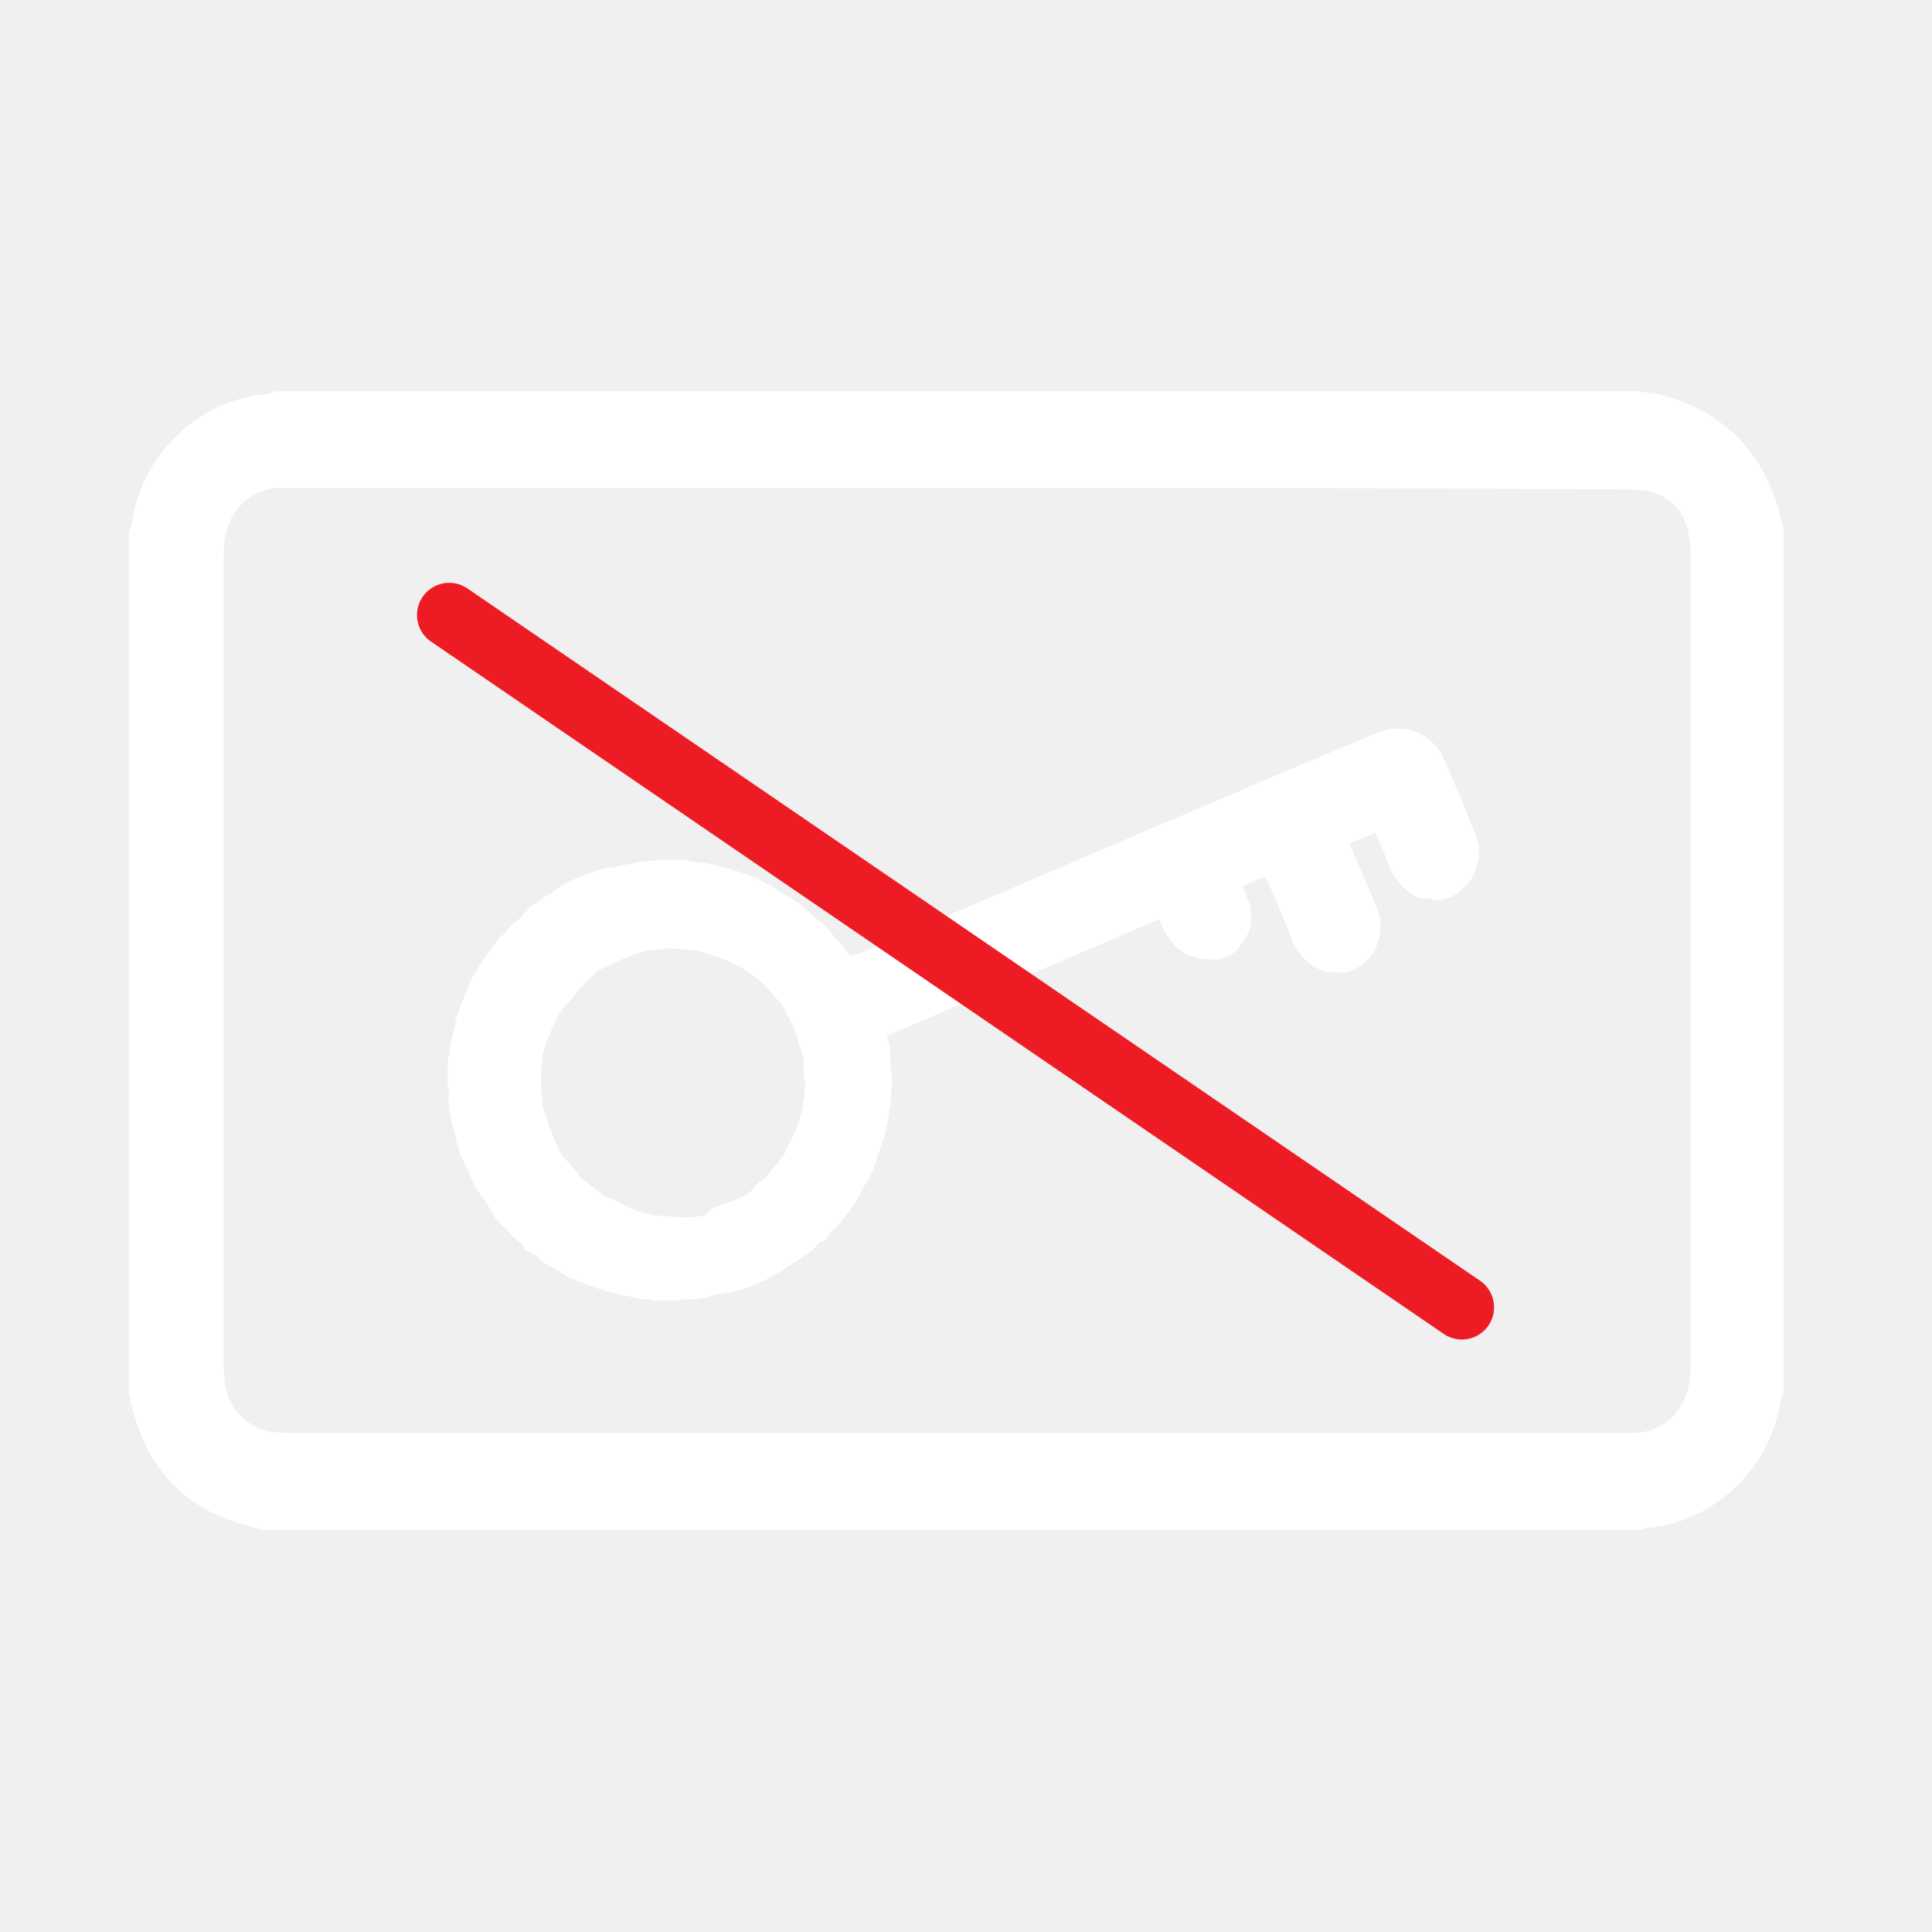
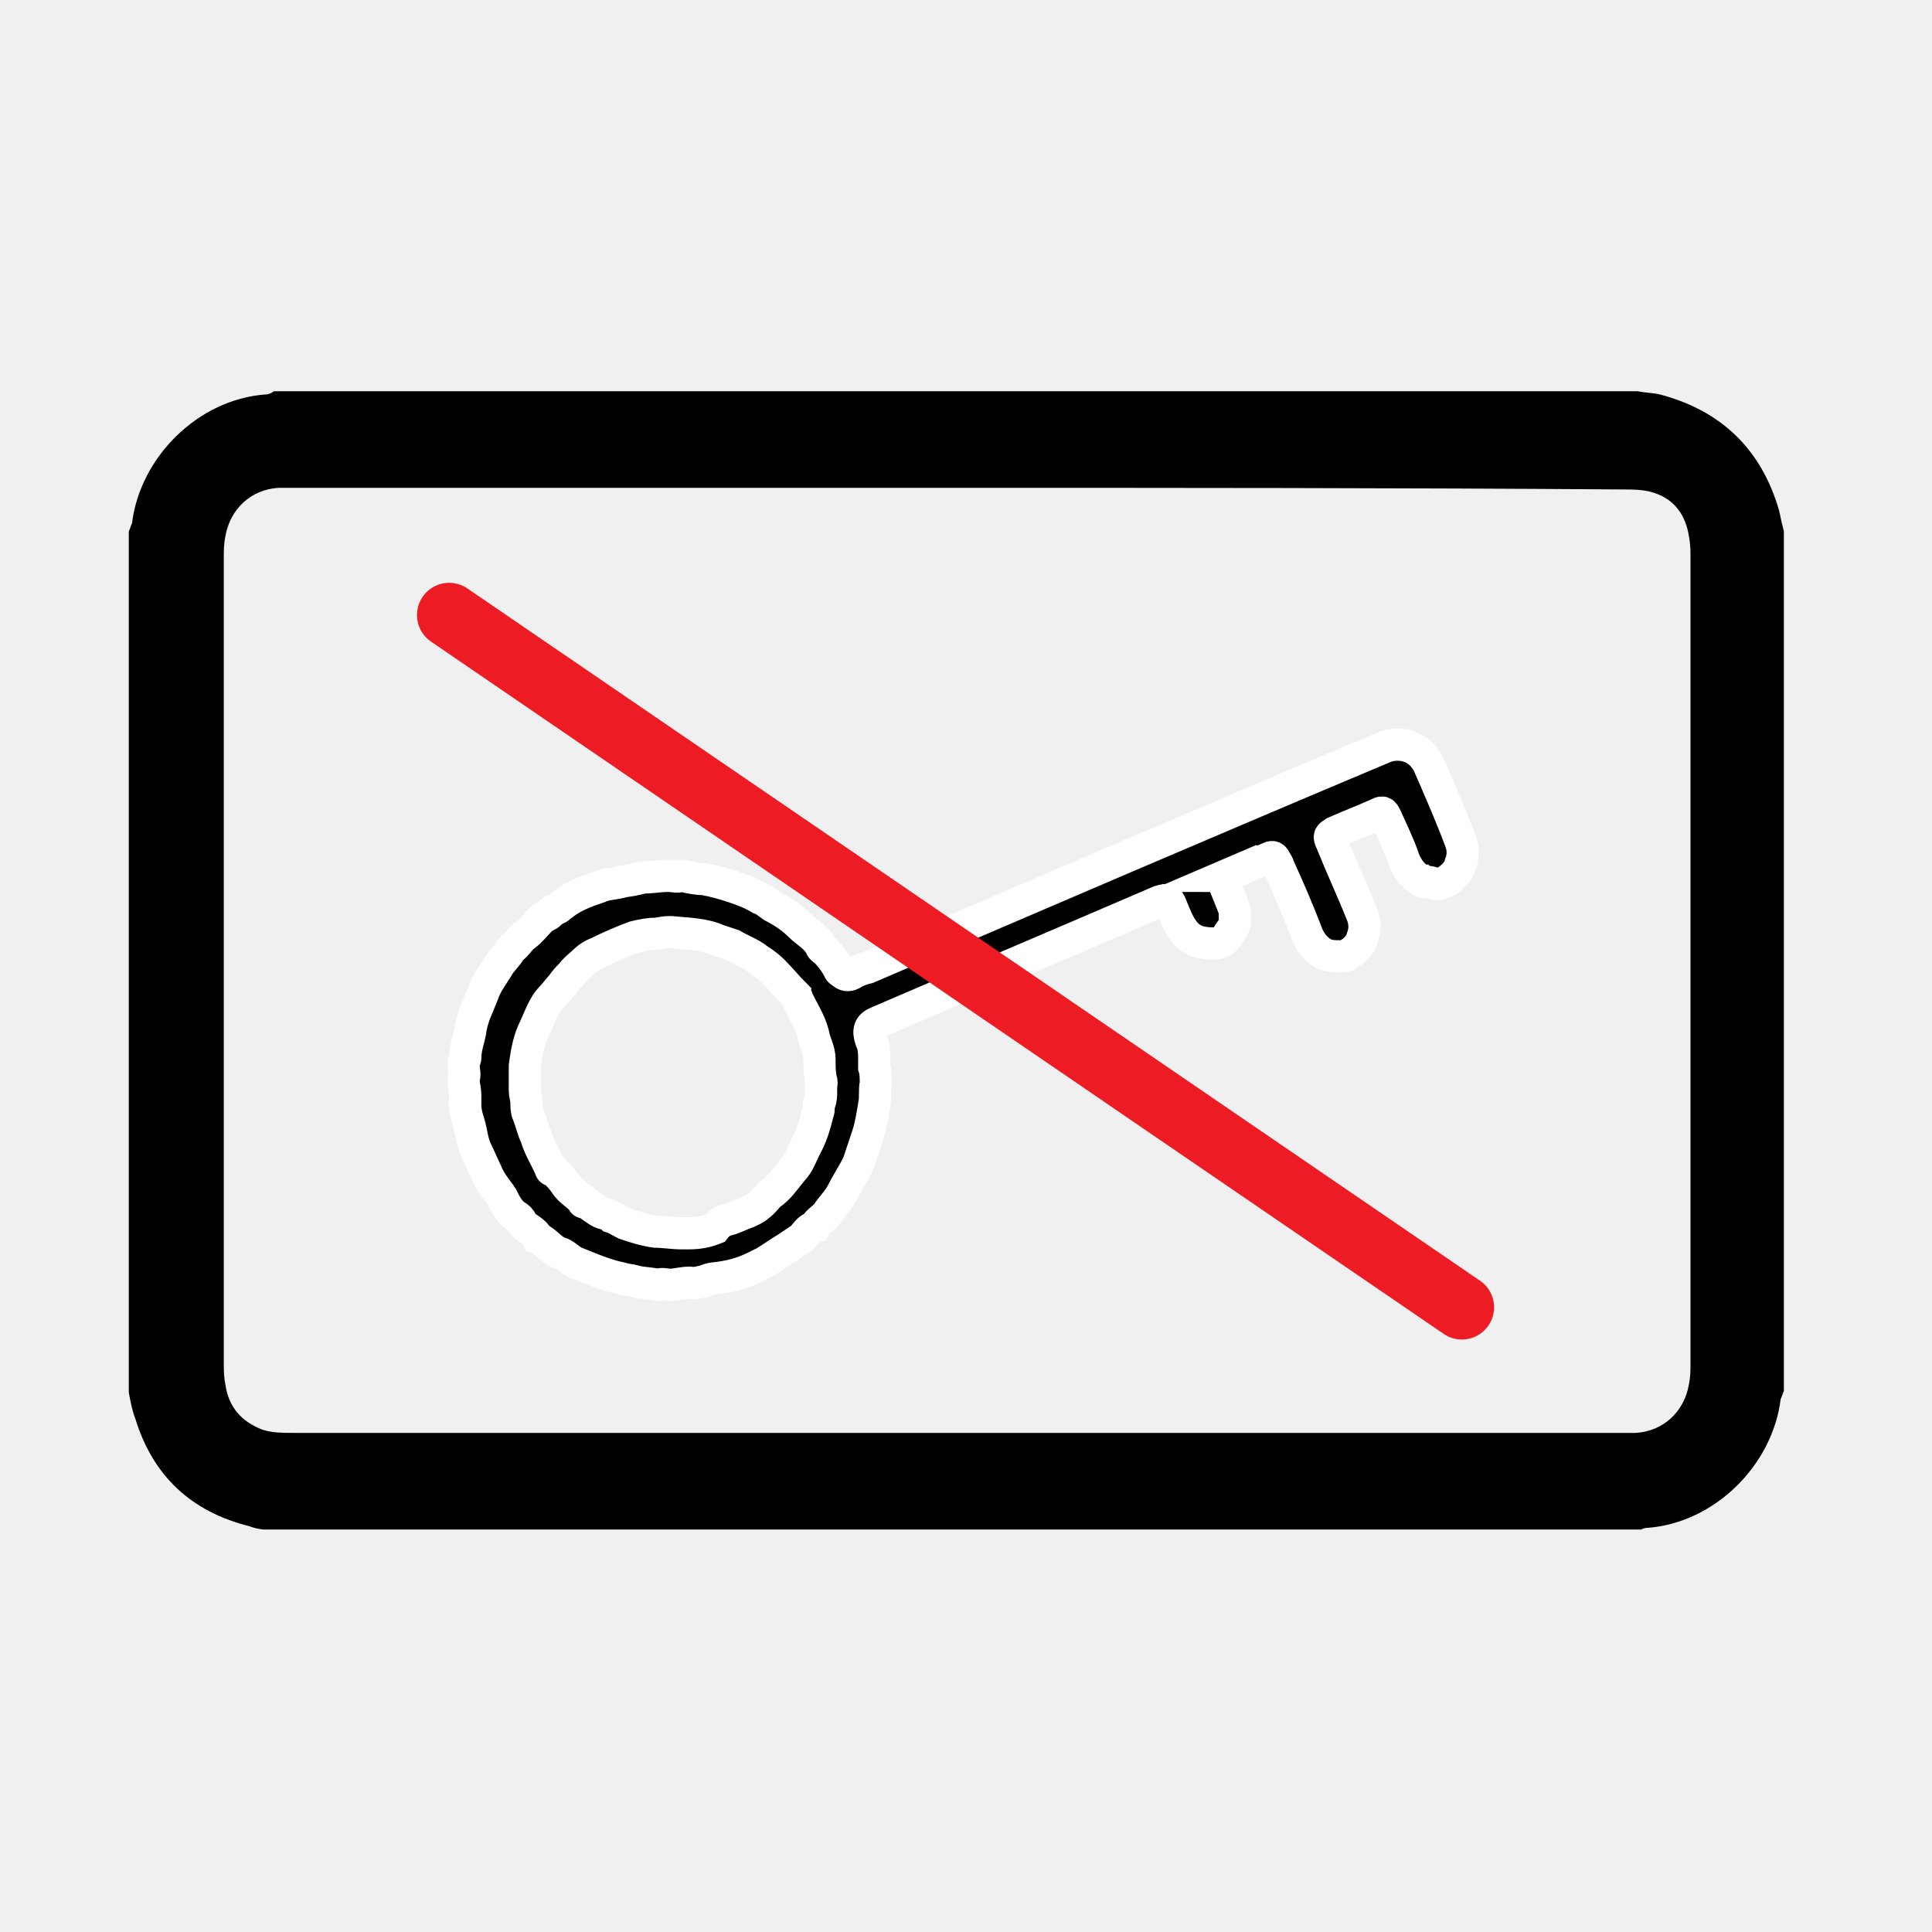
<svg xmlns="http://www.w3.org/2000/svg" xmlns:xlink="http://www.w3.org/1999/xlink" version="1.1" id="Layer_1" x="0px" y="0px" viewBox="0 0 120 120" enable-background="new 0 0 120 120" xml:space="preserve">
  <g>
    <defs>
      <rect id="SVGID_1_" x="8" y="24.3" width="102.8" height="70.7" />
    </defs>
    <clipPath id="SVGID_2_">
      <use xlink:href="#SVGID_1_" overflow="visible" />
    </clipPath>
-     <path clip-path="url(#SVGID_2_)" fill="#FFFFFF" d="M45.4,75.7c0.3-0.1,0.7-0.3,1-0.4c0.2-0.1,0.5-0.2,0.7-0.4   c0.3-0.2,0.5-0.5,0.7-0.7c0.6-0.4,0.9-0.9,1.4-1.5c0.4-0.4,0.6-1,0.8-1.4c0.4-0.7,0.6-1.4,0.8-2.2c0.1-0.2,0-0.4,0.1-0.6   c0.1-0.2,0.1-0.5,0.1-0.7c-0.1-0.2,0.1-0.5,0-0.7c-0.1-0.4-0.1-0.9-0.1-1.3c0-0.6-0.3-1-0.4-1.6c-0.2-0.8-0.7-1.5-1-2.2   c0-0.1-0.1-0.1-0.1-0.2c-0.5-0.5-0.9-1-1.4-1.5c-0.3-0.3-0.6-0.5-0.9-0.7c-0.5-0.4-1.1-0.6-1.6-0.9c-0.3-0.1-0.6-0.2-0.9-0.3   c-0.9-0.4-1.9-0.4-2.9-0.5c-0.1,0-0.1,0-0.2,0c-0.3,0-0.6,0.1-0.8,0.1c-0.4,0-0.9,0.1-1.3,0.2c-0.8,0.3-1.5,0.6-2.3,1   c-0.3,0.1-0.6,0.3-0.9,0.6c-0.2,0.2-0.5,0.4-0.7,0.7c-0.2,0.2-0.4,0.4-0.6,0.7c-0.2,0.2-0.4,0.5-0.6,0.7c-0.6,0.6-0.8,1.4-1.2,2.2   c-0.3,0.7-0.4,1.4-0.5,2.1c0,0.1,0,0.2,0,0.4c0,0.2,0,0.3,0,0.5c0,0.2,0,0.4,0,0.6c0,0.3,0.1,0.5,0.1,0.8c0,0.2,0,0.5,0.1,0.7   c0.2,0.5,0.3,1,0.5,1.4c0.2,0.7,0.6,1.3,0.9,2c0,0.1,0.1,0.1,0.2,0.1c0.2,0.2,0.5,0.5,0.7,0.8c0.3,0.5,0.8,0.7,1.1,1.1   c0,0.1,0.1,0.1,0.2,0.1c0.1,0.1,0.2,0.1,0.3,0.2c0.3,0.2,0.5,0.4,0.9,0.5c0.1,0,0.3,0.1,0.4,0.2c0.3,0.1,0.6,0.3,0.8,0.4   c0.6,0.2,1.2,0.4,1.9,0.5c0.5,0,1.1,0.1,1.6,0.1c0.2,0,0.3,0,0.5,0c0.6,0,1.1-0.1,1.6-0.3C44.7,75.9,45,75.8,45.4,75.7 M76,54.8   c0.2,0.5,0.4,1,0.6,1.5c0.1,0.2,0.1,0.4,0.1,0.6c0,0,0,0.1,0,0.1c0.1,0.5-0.3,0.8-0.5,1.2c-0.2,0.3-0.5,0.4-0.8,0.4   c-0.7,0-1.4-0.1-1.9-0.8c-0.3-0.4-0.5-0.9-0.7-1.4c-0.2-0.5-0.2-0.6-0.8-0.4c-5.8,2.5-11.7,5-17.5,7.5c-0.5,0.2-0.6,0.5-0.4,1.1   c0.2,0.4,0.2,0.8,0.2,1.3c0,0.1,0,0.3,0,0.4c0.1,0.3,0.1,0.7,0.1,1c-0.1,0.4,0,0.9-0.1,1.3c-0.1,0.6-0.2,1.3-0.4,1.9   c-0.2,0.6-0.4,1.2-0.6,1.8c-0.3,0.6-0.7,1.2-1,1.8c-0.2,0.4-0.5,0.7-0.8,1.1c-0.2,0.4-0.7,0.6-0.9,1c-0.4,0.1-0.6,0.5-0.8,0.7   c-0.3,0.2-0.6,0.4-0.9,0.6c-0.5,0.3-0.9,0.6-1.4,0.9c-0.2,0.1-0.4,0.2-0.6,0.3c-0.8,0.4-1.6,0.6-2.5,0.7c-0.2,0-0.5,0.1-0.7,0.2   c-0.2,0-0.4,0.1-0.6,0.1c-0.5-0.1-1,0.1-1.5,0.1c-0.2,0-0.5-0.1-0.7,0c0,0-0.1,0-0.1,0c-0.4-0.1-0.9-0.1-1.3-0.2   c-0.3-0.1-0.6-0.1-0.9-0.2c-1-0.2-1.9-0.6-2.9-1c-0.4-0.2-0.6-0.5-1-0.6c-0.5-0.2-0.8-0.7-1.3-0.9c-0.2-0.5-0.8-0.6-1-1   c-0.1-0.2-0.2-0.3-0.4-0.4c-0.4-0.3-0.6-0.7-0.8-1.1c-0.1-0.1-0.1-0.2-0.2-0.3c-0.3-0.4-0.6-0.8-0.8-1.3c-0.2-0.4-0.4-0.9-0.6-1.3   c-0.3-0.6-0.3-1.2-0.5-1.8c-0.1-0.3-0.2-0.7-0.2-1c0-0.1-0.1-0.3,0-0.4c0-0.3,0-0.6-0.1-1c0-0.1,0-0.2,0-0.3c0.1-0.3,0-0.5,0-0.7   c0-0.1,0-0.2,0-0.3c0-0.1,0.1-0.2,0.1-0.3c0-0.6,0.2-1.1,0.3-1.6c0.1-0.9,0.5-1.6,0.8-2.4c0.2-0.6,0.6-1.1,0.9-1.6   c0.2-0.4,0.6-0.7,0.8-1.1c0,0,0.1-0.1,0.1-0.1c0.3-0.2,0.5-0.6,0.8-0.8c0.4-0.3,0.7-0.7,1-1c0.2-0.2,0.4-0.2,0.6-0.4   c0.1-0.2,0.4-0.2,0.6-0.4c0.7-0.6,1.5-0.9,2.4-1.2c0.4-0.2,0.9-0.2,1.3-0.3c0.3-0.1,0.7-0.1,1-0.2c0.2,0,0.3-0.1,0.5-0.1   c0.5,0,1-0.1,1.5-0.1c0.3,0,0.6,0.1,0.8,0c0,0,0,0,0.1,0c0.4,0.1,0.9,0.2,1.3,0.2c0.6,0.1,1.3,0.3,1.9,0.5c0.6,0.2,1.1,0.4,1.6,0.7   c0.3,0.1,0.5,0.3,0.8,0.5c0.6,0.3,1.2,0.7,1.7,1.2c0.4,0.4,1,0.7,1.3,1.3c0,0.1,0.2,0.2,0.3,0.3c0.3,0.3,0.5,0.6,0.7,0.9   c0.1,0.2,0.1,0.3,0.3,0.4c0.2,0.2,0.4,0.2,0.6,0.1c0.3-0.2,0.6-0.3,1-0.4c10.7-4.6,21.4-9.2,32.1-13.7c0.5-0.2,1.1-0.2,1.6,0   c0.5,0.2,0.8,0.5,1.1,1c0.7,1.6,1.4,3.2,2,4.8c0.2,0.5,0.2,1,0,1.5c-0.1,0.4-0.4,0.7-0.8,1c-0.2,0.1-0.4,0.2-0.6,0.2   c-0.3,0-0.5-0.2-0.8-0.1c-0.1,0-0.1,0-0.2-0.1c-0.1,0-0.1-0.1-0.2-0.1c-0.4-0.3-0.7-0.7-0.9-1.2c-0.3-0.9-0.7-1.7-1.1-2.6   c-0.2-0.4-0.2-0.4-0.6-0.2c-0.9,0.4-1.7,0.7-2.6,1.1c-0.3,0.2-0.4,0.2-0.2,0.6c0.6,1.5,1.3,3,1.9,4.5c0.2,0.5,0.2,1,0,1.5   c-0.1,0.4-0.5,0.8-0.9,1c-0.1,0.1-0.3,0.1-0.4,0.1c-0.5,0-0.9,0-1.3-0.3c-0.4-0.3-0.7-0.7-0.9-1.3c-0.5-1.3-1.1-2.7-1.7-4   c0-0.1-0.1-0.2-0.2-0.4c-0.1-0.2-0.2-0.2-0.4-0.1c-0.2,0.1-0.4,0.2-0.6,0.2c-0.7,0.3-1.4,0.6-2.1,0.9C76.2,54.4,76.1,54.5,76,54.8" />
+     <path clip-path="url(#SVGID_2_)" d="M45.4,75.7c0.3-0.1,0.7-0.3,1-0.4c0.2-0.1,0.5-0.2,0.7-0.4   c0.3-0.2,0.5-0.5,0.7-0.7c0.6-0.4,0.9-0.9,1.4-1.5c0.4-0.4,0.6-1,0.8-1.4c0.4-0.7,0.6-1.4,0.8-2.2c0.1-0.2,0-0.4,0.1-0.6   c0.1-0.2,0.1-0.5,0.1-0.7c-0.1-0.2,0.1-0.5,0-0.7c-0.1-0.4-0.1-0.9-0.1-1.3c0-0.6-0.3-1-0.4-1.6c-0.2-0.8-0.7-1.5-1-2.2   c0-0.1-0.1-0.1-0.1-0.2c-0.5-0.5-0.9-1-1.4-1.5c-0.3-0.3-0.6-0.5-0.9-0.7c-0.5-0.4-1.1-0.6-1.6-0.9c-0.3-0.1-0.6-0.2-0.9-0.3   c-0.9-0.4-1.9-0.4-2.9-0.5c-0.1,0-0.1,0-0.2,0c-0.3,0-0.6,0.1-0.8,0.1c-0.4,0-0.9,0.1-1.3,0.2c-0.8,0.3-1.5,0.6-2.3,1   c-0.3,0.1-0.6,0.3-0.9,0.6c-0.2,0.2-0.5,0.4-0.7,0.7c-0.2,0.2-0.4,0.4-0.6,0.7c-0.2,0.2-0.4,0.5-0.6,0.7c-0.6,0.6-0.8,1.4-1.2,2.2   c-0.3,0.7-0.4,1.4-0.5,2.1c0,0.1,0,0.2,0,0.4c0,0.2,0,0.3,0,0.5c0,0.2,0,0.4,0,0.6c0,0.3,0.1,0.5,0.1,0.8c0,0.2,0,0.5,0.1,0.7   c0.2,0.5,0.3,1,0.5,1.4c0.2,0.7,0.6,1.3,0.9,2c0,0.1,0.1,0.1,0.2,0.1c0.2,0.2,0.5,0.5,0.7,0.8c0.3,0.5,0.8,0.7,1.1,1.1   c0,0.1,0.1,0.1,0.2,0.1c0.1,0.1,0.2,0.1,0.3,0.2c0.3,0.2,0.5,0.4,0.9,0.5c0.1,0,0.3,0.1,0.4,0.2c0.3,0.1,0.6,0.3,0.8,0.4   c0.6,0.2,1.2,0.4,1.9,0.5c0.5,0,1.1,0.1,1.6,0.1c0.2,0,0.3,0,0.5,0c0.6,0,1.1-0.1,1.6-0.3C44.7,75.9,45,75.8,45.4,75.7 M76,54.8   c0.2,0.5,0.4,1,0.6,1.5c0.1,0.2,0.1,0.4,0.1,0.6c0,0,0,0.1,0,0.1c0.1,0.5-0.3,0.8-0.5,1.2c-0.2,0.3-0.5,0.4-0.8,0.4   c-0.7,0-1.4-0.1-1.9-0.8c-0.3-0.4-0.5-0.9-0.7-1.4c-0.2-0.5-0.2-0.6-0.8-0.4c-5.8,2.5-11.7,5-17.5,7.5c-0.5,0.2-0.6,0.5-0.4,1.1   c0.2,0.4,0.2,0.8,0.2,1.3c0,0.1,0,0.3,0,0.4c0.1,0.3,0.1,0.7,0.1,1c-0.1,0.4,0,0.9-0.1,1.3c-0.1,0.6-0.2,1.3-0.4,1.9   c-0.2,0.6-0.4,1.2-0.6,1.8c-0.3,0.6-0.7,1.2-1,1.8c-0.2,0.4-0.5,0.7-0.8,1.1c-0.2,0.4-0.7,0.6-0.9,1c-0.4,0.1-0.6,0.5-0.8,0.7   c-0.3,0.2-0.6,0.4-0.9,0.6c-0.5,0.3-0.9,0.6-1.4,0.9c-0.2,0.1-0.4,0.2-0.6,0.3c-0.8,0.4-1.6,0.6-2.5,0.7c-0.2,0-0.5,0.1-0.7,0.2   c-0.2,0-0.4,0.1-0.6,0.1c-0.5-0.1-1,0.1-1.5,0.1c-0.2,0-0.5-0.1-0.7,0c0,0-0.1,0-0.1,0c-0.4-0.1-0.9-0.1-1.3-0.2   c-0.3-0.1-0.6-0.1-0.9-0.2c-1-0.2-1.9-0.6-2.9-1c-0.4-0.2-0.6-0.5-1-0.6c-0.5-0.2-0.8-0.7-1.3-0.9c-0.2-0.5-0.8-0.6-1-1   c-0.1-0.2-0.2-0.3-0.4-0.4c-0.4-0.3-0.6-0.7-0.8-1.1c-0.1-0.1-0.1-0.2-0.2-0.3c-0.3-0.4-0.6-0.8-0.8-1.3c-0.2-0.4-0.4-0.9-0.6-1.3   c-0.3-0.6-0.3-1.2-0.5-1.8c-0.1-0.3-0.2-0.7-0.2-1c0-0.1-0.1-0.3,0-0.4c0-0.3,0-0.6-0.1-1c0-0.1,0-0.2,0-0.3c0.1-0.3,0-0.5,0-0.7   c0-0.1,0-0.2,0-0.3c0-0.1,0.1-0.2,0.1-0.3c0-0.6,0.2-1.1,0.3-1.6c0.1-0.9,0.5-1.6,0.8-2.4c0.2-0.6,0.6-1.1,0.9-1.6   c0.2-0.4,0.6-0.7,0.8-1.1c0,0,0.1-0.1,0.1-0.1c0.3-0.2,0.5-0.6,0.8-0.8c0.4-0.3,0.7-0.7,1-1c0.2-0.2,0.4-0.2,0.6-0.4   c0.1-0.2,0.4-0.2,0.6-0.4c0.7-0.6,1.5-0.9,2.4-1.2c0.4-0.2,0.9-0.2,1.3-0.3c0.3-0.1,0.7-0.1,1-0.2c0.2,0,0.3-0.1,0.5-0.1   c0.5,0,1-0.1,1.5-0.1c0.3,0,0.6,0.1,0.8,0c0,0,0,0,0.1,0c0.4,0.1,0.9,0.2,1.3,0.2c0.6,0.1,1.3,0.3,1.9,0.5c0.6,0.2,1.1,0.4,1.6,0.7   c0.3,0.1,0.5,0.3,0.8,0.5c0.6,0.3,1.2,0.7,1.7,1.2c0.4,0.4,1,0.7,1.3,1.3c0,0.1,0.2,0.2,0.3,0.3c0.3,0.3,0.5,0.6,0.7,0.9   c0.1,0.2,0.1,0.3,0.3,0.4c0.2,0.2,0.4,0.2,0.6,0.1c0.3-0.2,0.6-0.3,1-0.4c10.7-4.6,21.4-9.2,32.1-13.7c0.5-0.2,1.1-0.2,1.6,0   c0.5,0.2,0.8,0.5,1.1,1c0.7,1.6,1.4,3.2,2,4.8c0.2,0.5,0.2,1,0,1.5c-0.1,0.4-0.4,0.7-0.8,1c-0.2,0.1-0.4,0.2-0.6,0.2   c-0.3,0-0.5-0.2-0.8-0.1c-0.1,0-0.1,0-0.2-0.1c-0.1,0-0.1-0.1-0.2-0.1c-0.4-0.3-0.7-0.7-0.9-1.2c-0.3-0.9-0.7-1.7-1.1-2.6   c-0.2-0.4-0.2-0.4-0.6-0.2c-0.9,0.4-1.7,0.7-2.6,1.1c-0.3,0.2-0.4,0.2-0.2,0.6c0.6,1.5,1.3,3,1.9,4.5c0.2,0.5,0.2,1,0,1.5   c-0.1,0.4-0.5,0.8-0.9,1c-0.1,0.1-0.3,0.1-0.4,0.1c-0.5,0-0.9,0-1.3-0.3c-0.4-0.3-0.7-0.7-0.9-1.3c-0.5-1.3-1.1-2.7-1.7-4   c0-0.1-0.1-0.2-0.2-0.4c-0.1-0.2-0.2-0.2-0.4-0.1c-0.2,0.1-0.4,0.2-0.6,0.2c-0.7,0.3-1.4,0.6-2.1,0.9C76.2,54.4,76.1,54.5,76,54.8" />
    <path clip-path="url(#SVGID_2_)" fill="none" stroke="#FFFFFF" stroke-width="2" stroke-miterlimit="10" d="M45.4,75.7   c0.3-0.1,0.7-0.3,1-0.4c0.2-0.1,0.5-0.2,0.7-0.4c0.3-0.2,0.5-0.5,0.7-0.7c0.6-0.4,0.9-0.9,1.4-1.5c0.4-0.4,0.6-1,0.8-1.4   c0.4-0.7,0.6-1.4,0.8-2.2c0.1-0.2,0-0.4,0.1-0.6c0.1-0.2,0.1-0.5,0.1-0.7c-0.1-0.2,0.1-0.5,0-0.7c-0.1-0.4-0.1-0.9-0.1-1.3   c0-0.6-0.3-1-0.4-1.6c-0.2-0.8-0.7-1.5-1-2.2c0-0.1-0.1-0.1-0.1-0.2c-0.5-0.5-0.9-1-1.4-1.5c-0.3-0.3-0.6-0.5-0.9-0.7   c-0.5-0.4-1.1-0.6-1.6-0.9c-0.3-0.1-0.6-0.2-0.9-0.3c-0.9-0.4-1.9-0.4-2.9-0.5c-0.1,0-0.1,0-0.2,0c-0.3,0-0.6,0.1-0.8,0.1   c-0.4,0-0.9,0.1-1.3,0.2c-0.8,0.3-1.5,0.6-2.3,1c-0.3,0.1-0.6,0.3-0.9,0.6c-0.2,0.2-0.5,0.4-0.7,0.7c-0.2,0.2-0.4,0.4-0.6,0.7   c-0.2,0.2-0.4,0.5-0.6,0.7c-0.6,0.6-0.8,1.4-1.2,2.2c-0.3,0.7-0.4,1.4-0.5,2.1c0,0.1,0,0.2,0,0.4c0,0.2,0,0.3,0,0.5   c0,0.2,0,0.4,0,0.6c0,0.3,0.1,0.5,0.1,0.8c0,0.2,0,0.5,0.1,0.7c0.2,0.5,0.3,1,0.5,1.4c0.2,0.7,0.6,1.3,0.9,2c0,0.1,0.1,0.1,0.2,0.1   c0.2,0.2,0.5,0.5,0.7,0.8c0.3,0.5,0.8,0.7,1.1,1.1c0,0.1,0.1,0.1,0.2,0.1c0.1,0.1,0.2,0.1,0.3,0.2c0.3,0.2,0.5,0.4,0.9,0.5   c0.1,0,0.3,0.1,0.4,0.2c0.3,0.1,0.6,0.3,0.8,0.4c0.6,0.2,1.2,0.4,1.9,0.5c0.5,0,1.1,0.1,1.6,0.1c0.2,0,0.3,0,0.5,0   c0.6,0,1.1-0.1,1.6-0.3C44.7,75.9,45,75.8,45.4,75.7z M76,54.8c0.2,0.5,0.4,1,0.6,1.5c0.1,0.2,0.1,0.4,0.1,0.6c0,0,0,0.1,0,0.1   c0.1,0.5-0.3,0.8-0.5,1.2c-0.2,0.3-0.5,0.4-0.8,0.4c-0.7,0-1.4-0.1-1.9-0.8c-0.3-0.4-0.5-0.9-0.7-1.4c-0.2-0.5-0.2-0.6-0.8-0.4   c-5.8,2.5-11.7,5-17.5,7.5c-0.5,0.2-0.6,0.5-0.4,1.1c0.2,0.4,0.2,0.8,0.2,1.3c0,0.1,0,0.3,0,0.4c0.1,0.3,0.1,0.7,0.1,1   c-0.1,0.4,0,0.9-0.1,1.3c-0.1,0.6-0.2,1.3-0.4,1.9c-0.2,0.6-0.4,1.2-0.6,1.8c-0.3,0.6-0.7,1.2-1,1.8c-0.2,0.4-0.5,0.7-0.8,1.1   c-0.2,0.4-0.7,0.6-0.9,1c-0.4,0.1-0.6,0.5-0.8,0.7c-0.3,0.2-0.6,0.4-0.9,0.6c-0.5,0.3-0.9,0.6-1.4,0.9c-0.2,0.1-0.4,0.2-0.6,0.3   c-0.8,0.4-1.6,0.6-2.5,0.7c-0.2,0-0.5,0.1-0.7,0.2c-0.2,0-0.4,0.1-0.6,0.1c-0.5-0.1-1,0.1-1.5,0.1c-0.2,0-0.5-0.1-0.7,0   c0,0-0.1,0-0.1,0c-0.4-0.1-0.9-0.1-1.3-0.2c-0.3-0.1-0.6-0.1-0.9-0.2c-1-0.2-1.9-0.6-2.9-1c-0.4-0.2-0.6-0.5-1-0.6   c-0.5-0.2-0.8-0.7-1.3-0.9c-0.2-0.5-0.8-0.6-1-1c-0.1-0.2-0.2-0.3-0.4-0.4c-0.4-0.3-0.6-0.7-0.8-1.1c-0.1-0.1-0.1-0.2-0.2-0.3   c-0.3-0.4-0.6-0.8-0.8-1.3c-0.2-0.4-0.4-0.9-0.6-1.3c-0.3-0.6-0.3-1.2-0.5-1.8c-0.1-0.3-0.2-0.7-0.2-1c0-0.1-0.1-0.3,0-0.4   c0-0.3,0-0.6-0.1-1c0-0.1,0-0.2,0-0.3c0.1-0.3,0-0.5,0-0.7c0-0.1,0-0.2,0-0.3c0-0.1,0.1-0.2,0.1-0.3c0-0.6,0.2-1.1,0.3-1.6   c0.1-0.9,0.5-1.6,0.8-2.4c0.2-0.6,0.6-1.1,0.9-1.6c0.2-0.4,0.6-0.7,0.8-1.1c0,0,0.1-0.1,0.1-0.1c0.3-0.2,0.5-0.6,0.8-0.8   c0.4-0.3,0.7-0.7,1-1c0.2-0.2,0.4-0.2,0.6-0.4c0.1-0.2,0.4-0.2,0.6-0.4c0.7-0.6,1.5-0.9,2.4-1.2c0.4-0.2,0.9-0.2,1.3-0.3   c0.3-0.1,0.7-0.1,1-0.2c0.2,0,0.3-0.1,0.5-0.1c0.5,0,1-0.1,1.5-0.1c0.3,0,0.6,0.1,0.8,0c0,0,0,0,0.1,0c0.4,0.1,0.9,0.2,1.3,0.2   c0.6,0.1,1.3,0.3,1.9,0.5c0.6,0.2,1.1,0.4,1.6,0.7c0.3,0.1,0.5,0.3,0.8,0.5c0.6,0.3,1.2,0.7,1.7,1.2c0.4,0.4,1,0.7,1.3,1.3   c0,0.1,0.2,0.2,0.3,0.3c0.3,0.3,0.5,0.6,0.7,0.9c0.1,0.2,0.1,0.3,0.3,0.4c0.2,0.2,0.4,0.2,0.6,0.1c0.3-0.2,0.6-0.3,1-0.4   c10.7-4.6,21.4-9.2,32.1-13.7c0.5-0.2,1.1-0.2,1.6,0c0.5,0.2,0.8,0.5,1.1,1c0.7,1.6,1.4,3.2,2,4.8c0.2,0.5,0.2,1,0,1.5   c-0.1,0.4-0.4,0.7-0.8,1c-0.2,0.1-0.4,0.2-0.6,0.2c-0.3,0-0.5-0.2-0.8-0.1c-0.1,0-0.1,0-0.2-0.1c-0.1,0-0.1-0.1-0.2-0.1   c-0.4-0.3-0.7-0.7-0.9-1.2c-0.3-0.9-0.7-1.7-1.1-2.6c-0.2-0.4-0.2-0.4-0.6-0.2c-0.9,0.4-1.7,0.7-2.6,1.1c-0.3,0.2-0.4,0.2-0.2,0.6   c0.6,1.5,1.3,3,1.9,4.5c0.2,0.5,0.2,1,0,1.5c-0.1,0.4-0.5,0.8-0.9,1c-0.1,0.1-0.3,0.1-0.4,0.1c-0.5,0-0.9,0-1.3-0.3   c-0.4-0.3-0.7-0.7-0.9-1.3c-0.5-1.3-1.1-2.7-1.7-4c0-0.1-0.1-0.2-0.2-0.4c-0.1-0.2-0.2-0.2-0.4-0.1c-0.2,0.1-0.4,0.2-0.6,0.2   c-0.7,0.3-1.4,0.6-2.1,0.9C76.2,54.4,76.1,54.5,76,54.8z" />
-     <path clip-path="url(#SVGID_2_)" fill="#FFFFFF" d="M59.4,30.3c-13.6,0-27.3,0-40.9,0c-0.4,0-0.8,0-1.2,0c-1.7,0.1-3,1.3-3.3,3   c-0.1,0.5-0.1,0.9-0.1,1.4c0,16.6,0,33.2,0,49.9c0,0.5,0,0.9,0.1,1.4c0.2,1.4,1,2.3,2.3,2.8c0.6,0.2,1.3,0.2,2,0.2   c27.4,0,54.9,0,82.3,0c0.3,0,0.7,0,1,0c1.7-0.1,3-1.3,3.3-3c0.1-0.5,0.1-0.9,0.1-1.4c0-16.6,0-33.2,0-49.9c0-0.5,0-0.9-0.1-1.4   c-0.2-1.3-0.9-2.3-2.2-2.7c-0.6-0.2-1.3-0.2-2-0.2C86.9,30.3,73.1,30.3,59.4,30.3 M110.8,33v53.4c-0.1,0.2-0.1,0.3-0.2,0.5   c-0.5,4.1-4.1,7.7-8.3,8c-0.2,0-0.4,0.1-0.5,0.2H17c-0.5-0.1-1-0.1-1.5-0.3c-3.6-0.9-6-3.1-7.1-6.7c-0.2-0.5-0.3-1.1-0.4-1.6V33   c0.1-0.2,0.1-0.3,0.2-0.5c0.5-4.1,4.1-7.7,8.3-8c0.2,0,0.4-0.1,0.5-0.2h84.7c0.5,0.1,1,0.1,1.4,0.2c3.8,1,6.3,3.4,7.4,7.2   C110.6,32.2,110.7,32.6,110.8,33" />
+     <path clip-path="url(#SVGID_2_)" d="M59.4,30.3c-13.6,0-27.3,0-40.9,0c-0.4,0-0.8,0-1.2,0c-1.7,0.1-3,1.3-3.3,3   c-0.1,0.5-0.1,0.9-0.1,1.4c0,16.6,0,33.2,0,49.9c0,0.5,0,0.9,0.1,1.4c0.2,1.4,1,2.3,2.3,2.8c0.6,0.2,1.3,0.2,2,0.2   c27.4,0,54.9,0,82.3,0c0.3,0,0.7,0,1,0c1.7-0.1,3-1.3,3.3-3c0.1-0.5,0.1-0.9,0.1-1.4c0-16.6,0-33.2,0-49.9c0-0.5,0-0.9-0.1-1.4   c-0.2-1.3-0.9-2.3-2.2-2.7c-0.6-0.2-1.3-0.2-2-0.2C86.9,30.3,73.1,30.3,59.4,30.3 M110.8,33v53.4c-0.1,0.2-0.1,0.3-0.2,0.5   c-0.5,4.1-4.1,7.7-8.3,8c-0.2,0-0.4,0.1-0.5,0.2H17c-0.5-0.1-1-0.1-1.5-0.3c-3.6-0.9-6-3.1-7.1-6.7c-0.2-0.5-0.3-1.1-0.4-1.6V33   c0.1-0.2,0.1-0.3,0.2-0.5c0.5-4.1,4.1-7.7,8.3-8c0.2,0,0.4-0.1,0.5-0.2h84.7c0.5,0.1,1,0.1,1.4,0.2c3.8,1,6.3,3.4,7.4,7.2   C110.6,32.2,110.7,32.6,110.8,33" />
  </g>
  <line fill="none" stroke="#ED1C24" stroke-width="4" stroke-linecap="round" x1="27.9" y1="38.2" x2="90.8" y2="81.2" />
</svg>
